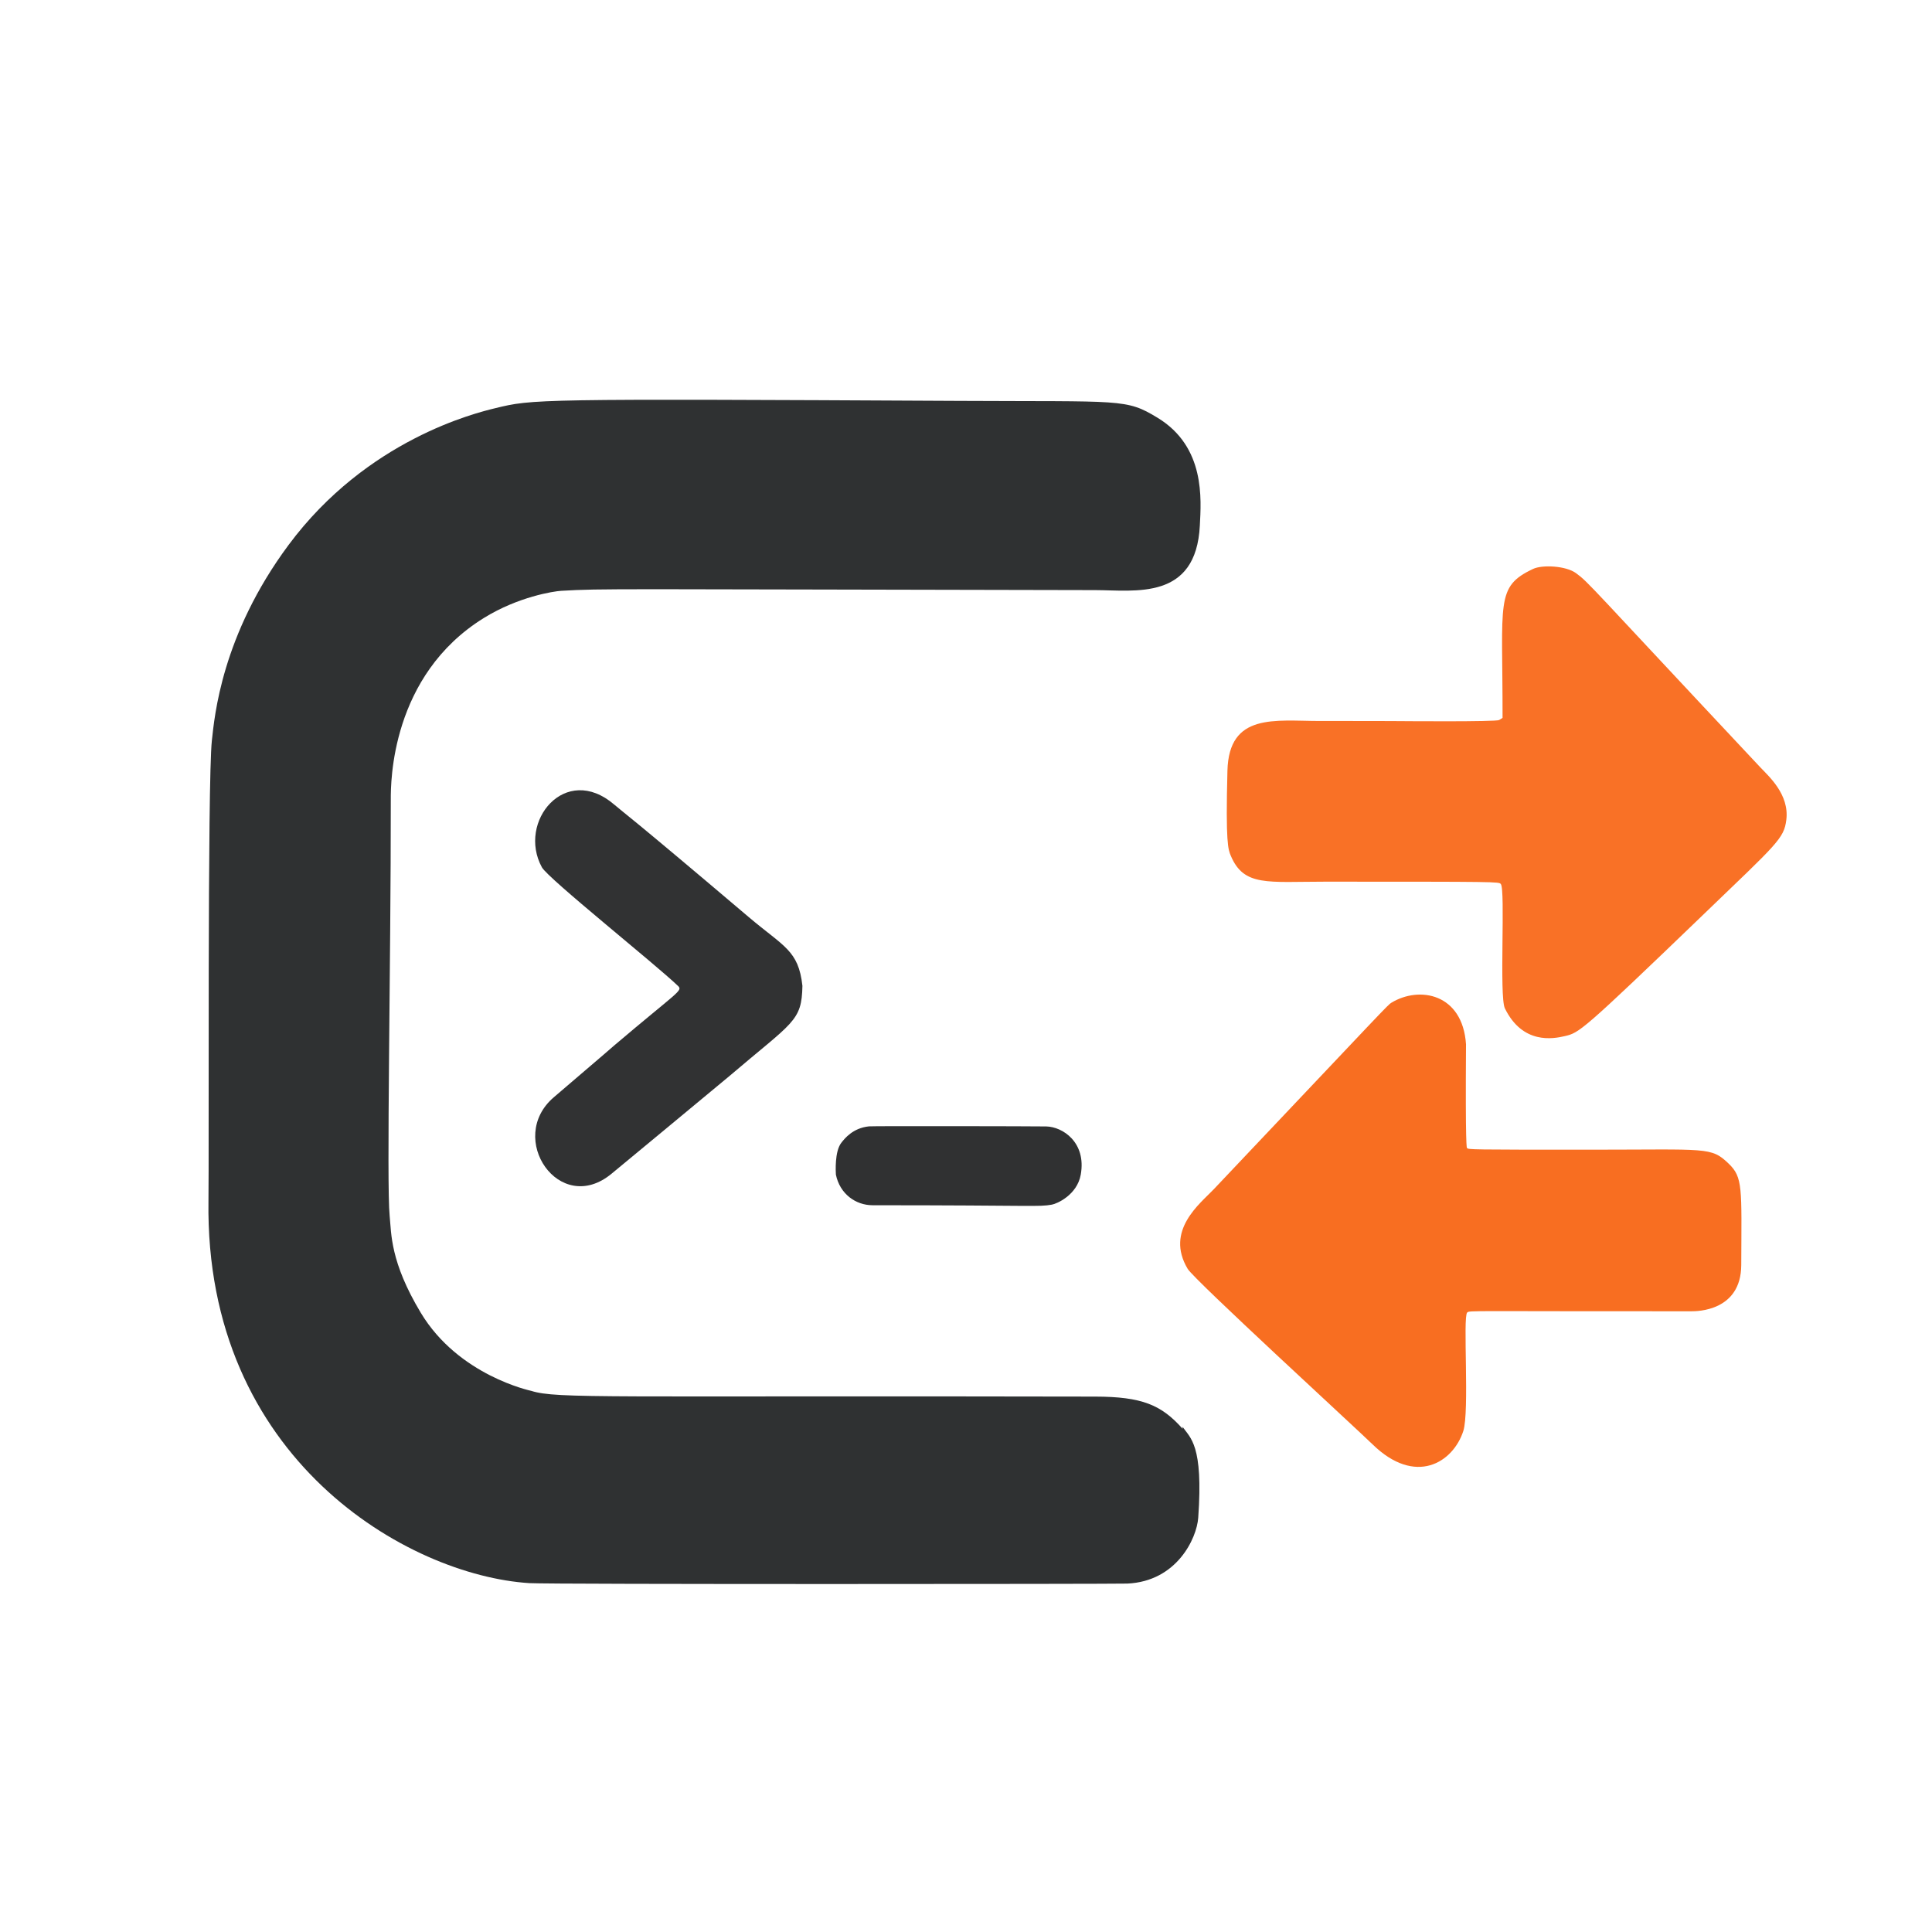
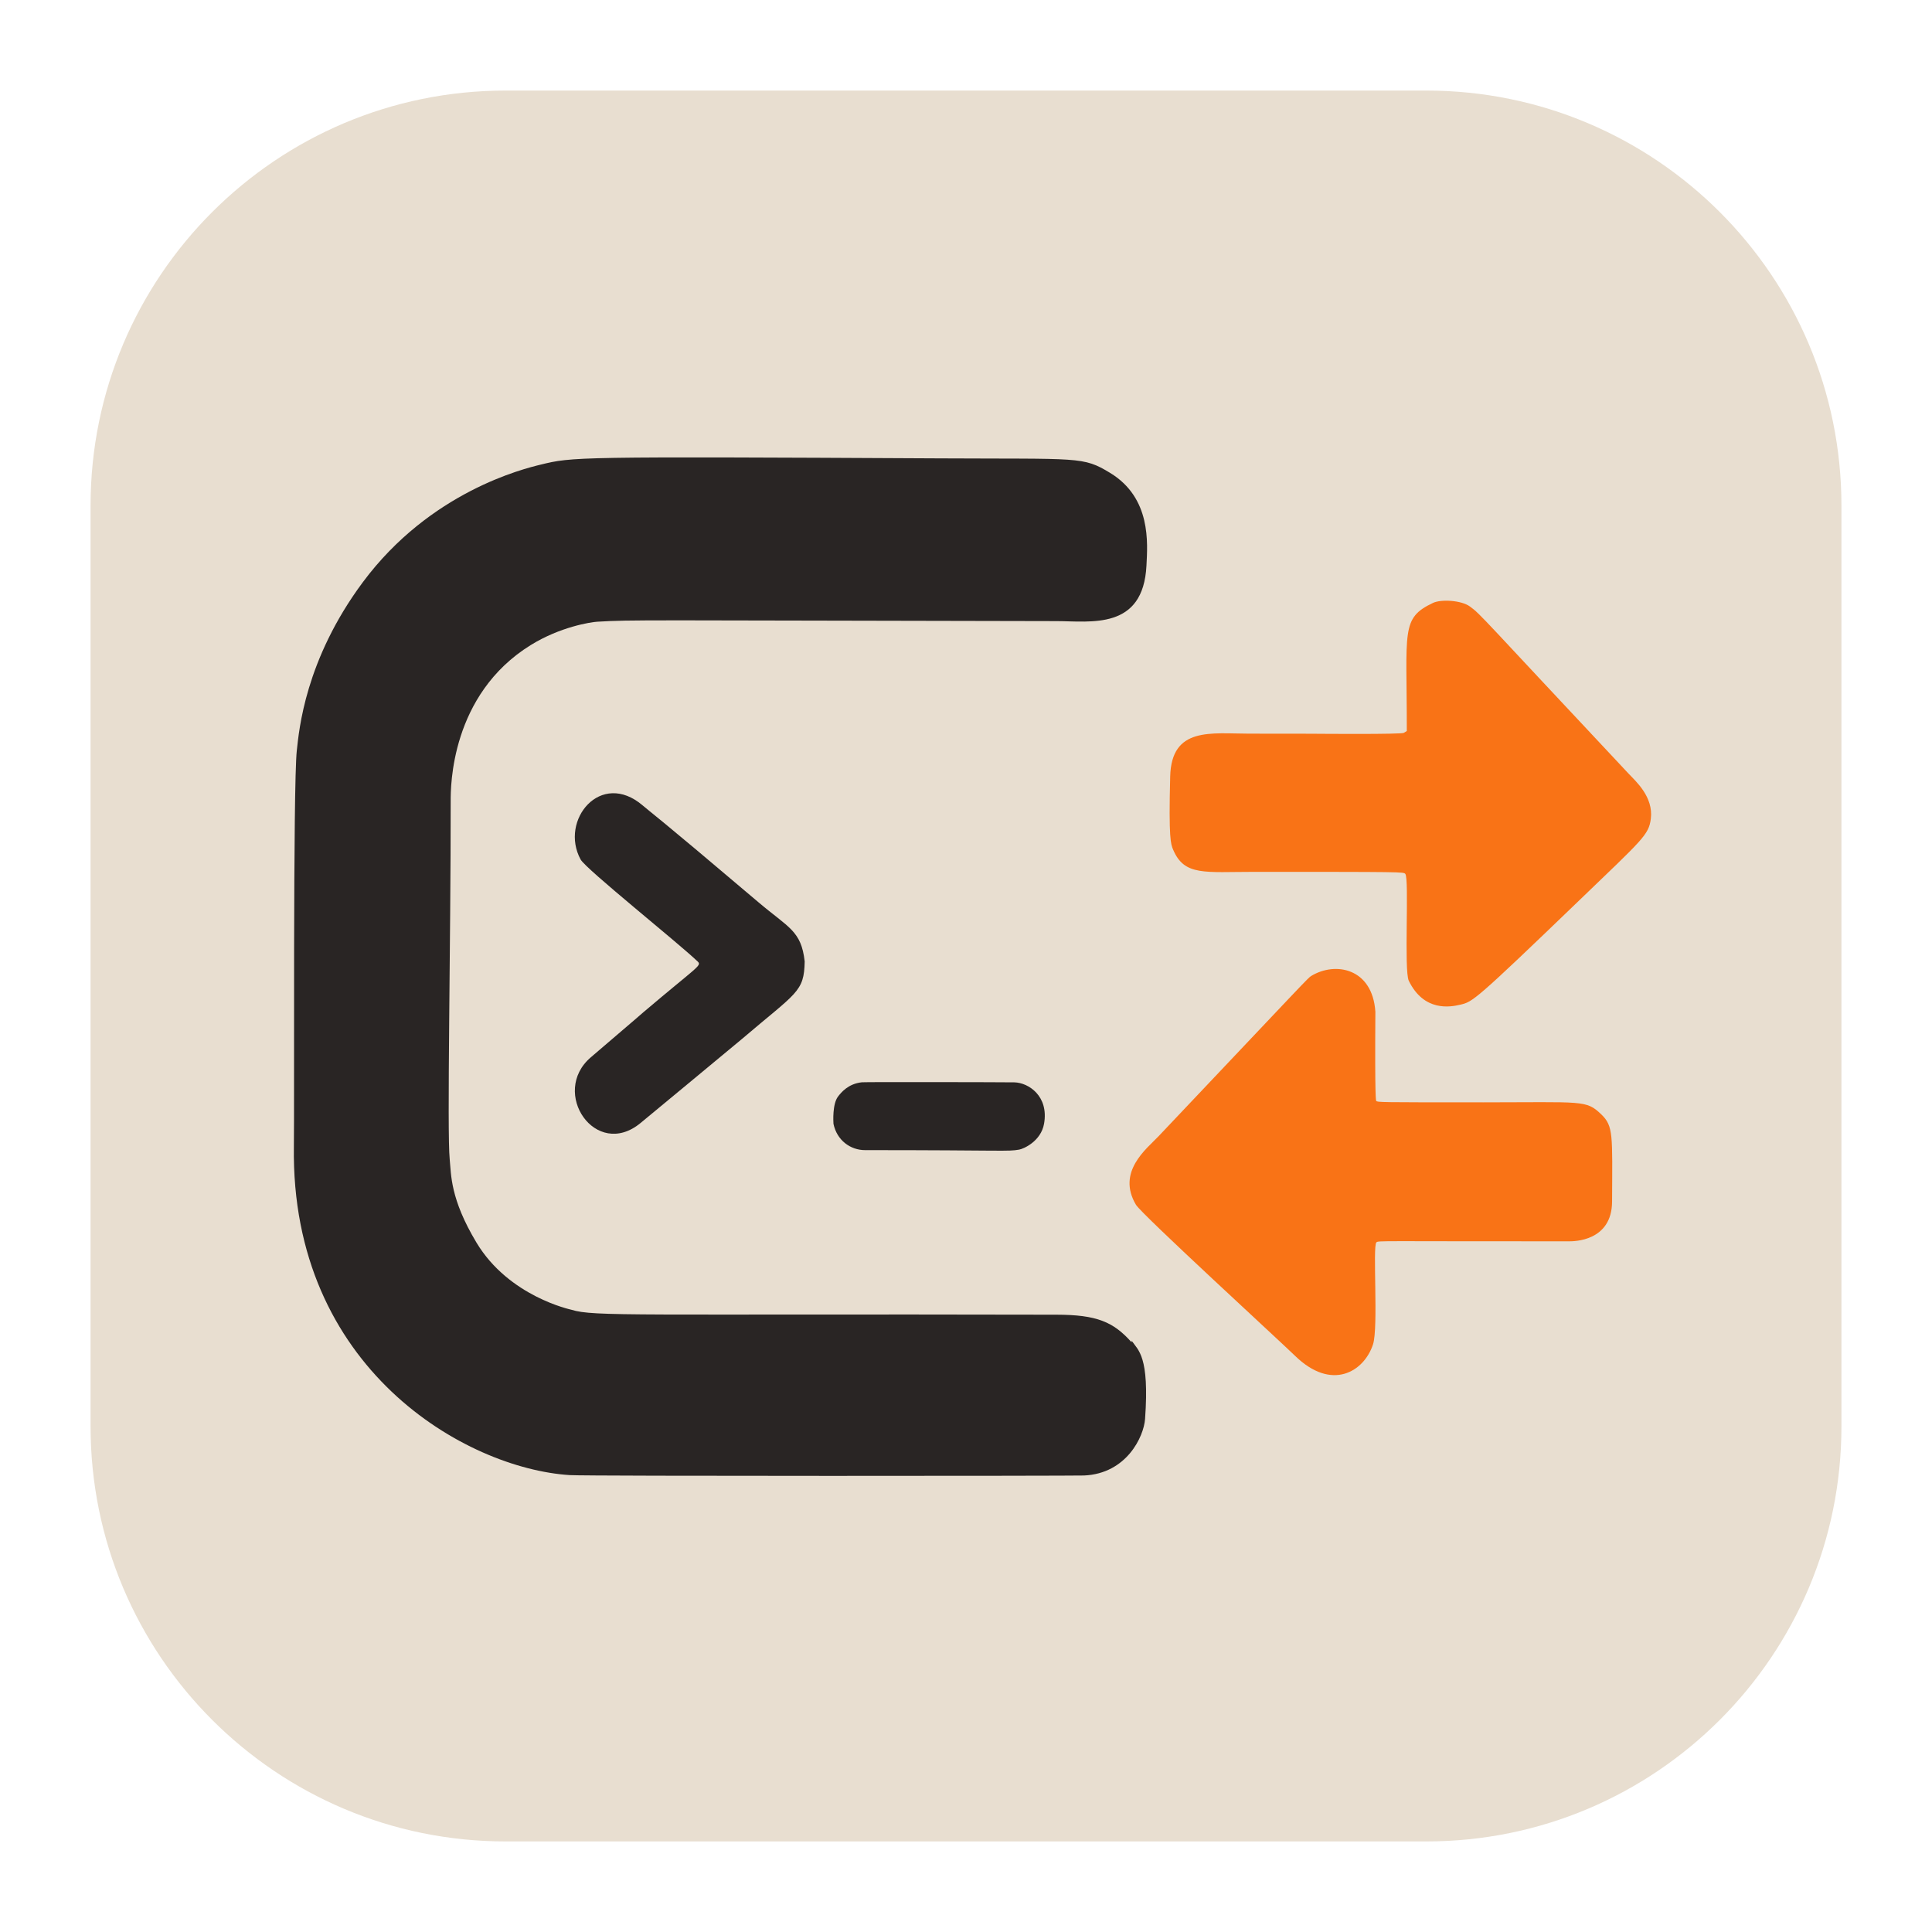
<svg xmlns="http://www.w3.org/2000/svg" viewBox="0 0 1024 1024">
-   <g transform="translate(91 123)">
-     <path d="M535.801 633.267c4.043 5.917 11.052 9.428 8.283 48.187-.781 10.919-11.367 33.703-37.594 34.876-5.565.249-305.882.466-316.947-.239-64.213-4.088-172.073-65.674-170.05-202.591.352-23.808-.579-222.534 1.805-244.022 1.396-12.582 5.066-55.728 40.66-103.649 41.559-55.953 99.302-69.992 109.511-72.474 19.912-4.841 20.088-5.051 246.031-3.882 86.617.448 88.2-1.28 105.043 8.958 25.411 15.447 23.088 43.265 22.399 57.077-1.993 39.944-34.316 34.301-55.444 34.264-260.446-.45-260.419-.926-283.023.37-4.035.231-22.809 3.14-40.969 14.368-49.413 30.55-49.383 87.354-49.378 95.99.046 88.003-2.315 203.949-.599 220.997.937 9.31.219 24.218 16.487 51.287 20.03 33.328 58.226 41.303 58.562 41.408 13.76 4.313 39.197 2.47 298.923 3.034 24.811.054 35.045 4.379 46.3 17.041Z" fill="#2f3132" />
-     <path d="M686.017 430.492c-.371 54.839.402 54.859.532 54.982.886.837 1.048.893 65.952.884 61.752-.008 63.351-1.59 72.735 7.403 7.575 7.259 6.838 12.686 6.666 53.736-.103 24.493-23.513 24.508-26.395 24.51-117.281.075-117.649-.535-118.87.661-2.387 2.338 1.307 52.544-2.069 62.852-5.497 16.785-25.399 29.158-48.097 7.009-8.891-8.676-94.499-87.172-97.985-93.02-12.139-20.363 6.682-34.626 13.831-42.18 92.35-97.569 92.235-97.705 94.156-98.87 14.877-9.028 37.733-4.855 39.544 22.033Z" fill="#f86e21" />
-     <path d="M705.387 257.483c.079-62.054-3.836-69.452 16.136-78.928 4.94-2.343 17.463-1.687 22.793 2.222 6.896 5.056 6.345 5.579 97.816 103.059 4.263 4.544 15.325 14.188 13.656 27.699-1.229 9.956-4.937 12.628-43.498 49.747-65.287 62.848-66.24 63.073-73.897 64.88-6.221 1.469-22.386 4.469-31.776-14.708-3.064-6.259.37-62.975-2.16-65.903-1.074-1.242-1.39-1.226-92.956-1.247-30.734-.007-43.219 2.717-50.153-13.744-1.401-3.324-2.784-6.606-1.782-45.057.803-30.824 25.193-26.377 48.934-26.364 31.335.018 31.255-.015 40.001.055 4.404.036 53.162.429 55.057-.555.154-.08.136-.085 1.829-1.156Z" fill="#f97126" />
-     <path d="M334.3 399.515c-.362 18.973-4.878 18.954-38.843 47.935-3.086 2.633-57.314 47.502-62.301 51.629-27.617 22.851-56.012-18.861-30.606-40.522 29.801-25.407 29.681-25.472 32.273-27.673 33.266-28.245 36.227-28.736 33.578-31.278-12.422-11.914-68.946-56.976-72.195-62.933-13.165-24.141 12.423-55.48 38.342-33.232 5.643 4.845 6.036 4.272 71.319 59.649 18.549 15.735 26.34 17.495 28.433 36.425Z" fill="#313233" />
-     <path d="M352.041 499.573c-.081-1.362-.721-12.203 2.829-16.813 1.814-2.355 6.189-7.88 14.682-8.763 2.244-.233 87.829-.078 93.966.04 8.716.167 21.347 8.447 18.306 25.524-1.929 10.833-12.674 15.472-15.327 15.925-7.491 1.28-7.53.336-94.994.317-8.966-.001-17.356-5.987-19.462-16.23Z" fill="#303132" />
+   <rect x="48" y="48" width="928" height="928" rx="220" fill="#e8ded0" />
+   <g transform="translate(139 166) scale(.86)">
+     <path d="M535.801 633.267c4.043 5.917 11.052 9.428 8.283 48.187-.781 10.919-11.367 33.703-37.594 34.876-5.565.249-305.882.466-316.947-.239-64.213-4.088-172.073-65.674-170.05-202.591.352-23.808-.579-222.534 1.805-244.022 1.396-12.582 5.066-55.728 40.66-103.649 41.559-55.953 99.302-69.992 109.511-72.474 19.912-4.841 20.088-5.051 246.031-3.882 86.617.448 88.2-1.28 105.043 8.958 25.411 15.447 23.088 43.265 22.399 57.077-1.993 39.944-34.316 34.301-55.444 34.264-260.446-.45-260.419-.926-283.023.37-4.035.231-22.809 3.14-40.969 14.368-49.413 30.55-49.383 87.354-49.378 95.99.046 88.003-2.315 203.949-.599 220.997.937 9.31.219 24.218 16.487 51.287 20.03 33.328 58.226 41.303 58.562 41.408 13.76 4.313 39.197 2.47 298.923 3.034 24.811.054 35.045 4.379 46.3 17.041Z" fill="#292524" />
+     <path d="M686.017 430.492c-.371 54.839.402 54.859.532 54.982.886.837 1.048.893 65.952.884 61.752-.008 63.351-1.59 72.735 7.403 7.575 7.259 6.838 12.686 6.666 53.736-.103 24.493-23.513 24.508-26.395 24.51-117.281.075-117.649-.535-118.87.661-2.387 2.338 1.307 52.544-2.069 62.852-5.497 16.785-25.399 29.158-48.097 7.009-8.891-8.676-94.499-87.172-97.985-93.02-12.139-20.363 6.682-34.626 13.831-42.18 92.35-97.569 92.235-97.705 94.156-98.87 14.877-9.028 37.733-4.855 39.544 22.033Z" fill="#f97316" />
+     <path d="M705.387 257.483c.079-62.054-3.836-69.452 16.136-78.928 4.94-2.343 17.463-1.687 22.793 2.222 6.896 5.056 6.345 5.579 97.816 103.059 4.263 4.544 15.325 14.188 13.656 27.699-1.229 9.956-4.937 12.628-43.498 49.747-65.287 62.848-66.24 63.073-73.897 64.88-6.221 1.469-22.386 4.469-31.776-14.708-3.064-6.259.37-62.975-2.16-65.903-1.074-1.242-1.39-1.226-92.956-1.247-30.734-.007-43.219 2.717-50.153-13.744-1.401-3.324-2.784-6.606-1.782-45.057.803-30.824 25.193-26.377 48.934-26.364 31.335.018 31.255-.015 40.001.055 4.404.036 53.162.429 55.057-.555.154-.08.136-.085 1.829-1.156Z" fill="#f97316" />
+     <path d="M334.3 399.515c-.362 18.973-4.878 18.954-38.843 47.935-3.086 2.633-57.314 47.502-62.301 51.629-27.617 22.851-56.012-18.861-30.606-40.522 29.801-25.407 29.681-25.472 32.273-27.673 33.266-28.245 36.227-28.736 33.578-31.278-12.422-11.914-68.946-56.976-72.195-62.933-13.165-24.141 12.423-55.48 38.342-33.232 5.643 4.845 6.036 4.272 71.319 59.649 18.549 15.735 26.34 17.495 28.433 36.425Z" fill="#292524" />
+     <path d="M352.041 499.573c-.081-1.362-.721-12.203 2.829-16.813 1.814-2.355 6.189-7.88 14.682-8.763 2.244-.233 87.829-.078 93.966.04 8.716.167 21.347 8.447 18.306 25.524-1.929 10.833-12.674 15.472-15.327 15.925-7.491 1.28-7.53.336-94.994.317-8.966-.001-17.356-5.987-19.462-16.23Z" fill="#292524" />
  </g>
</svg>
